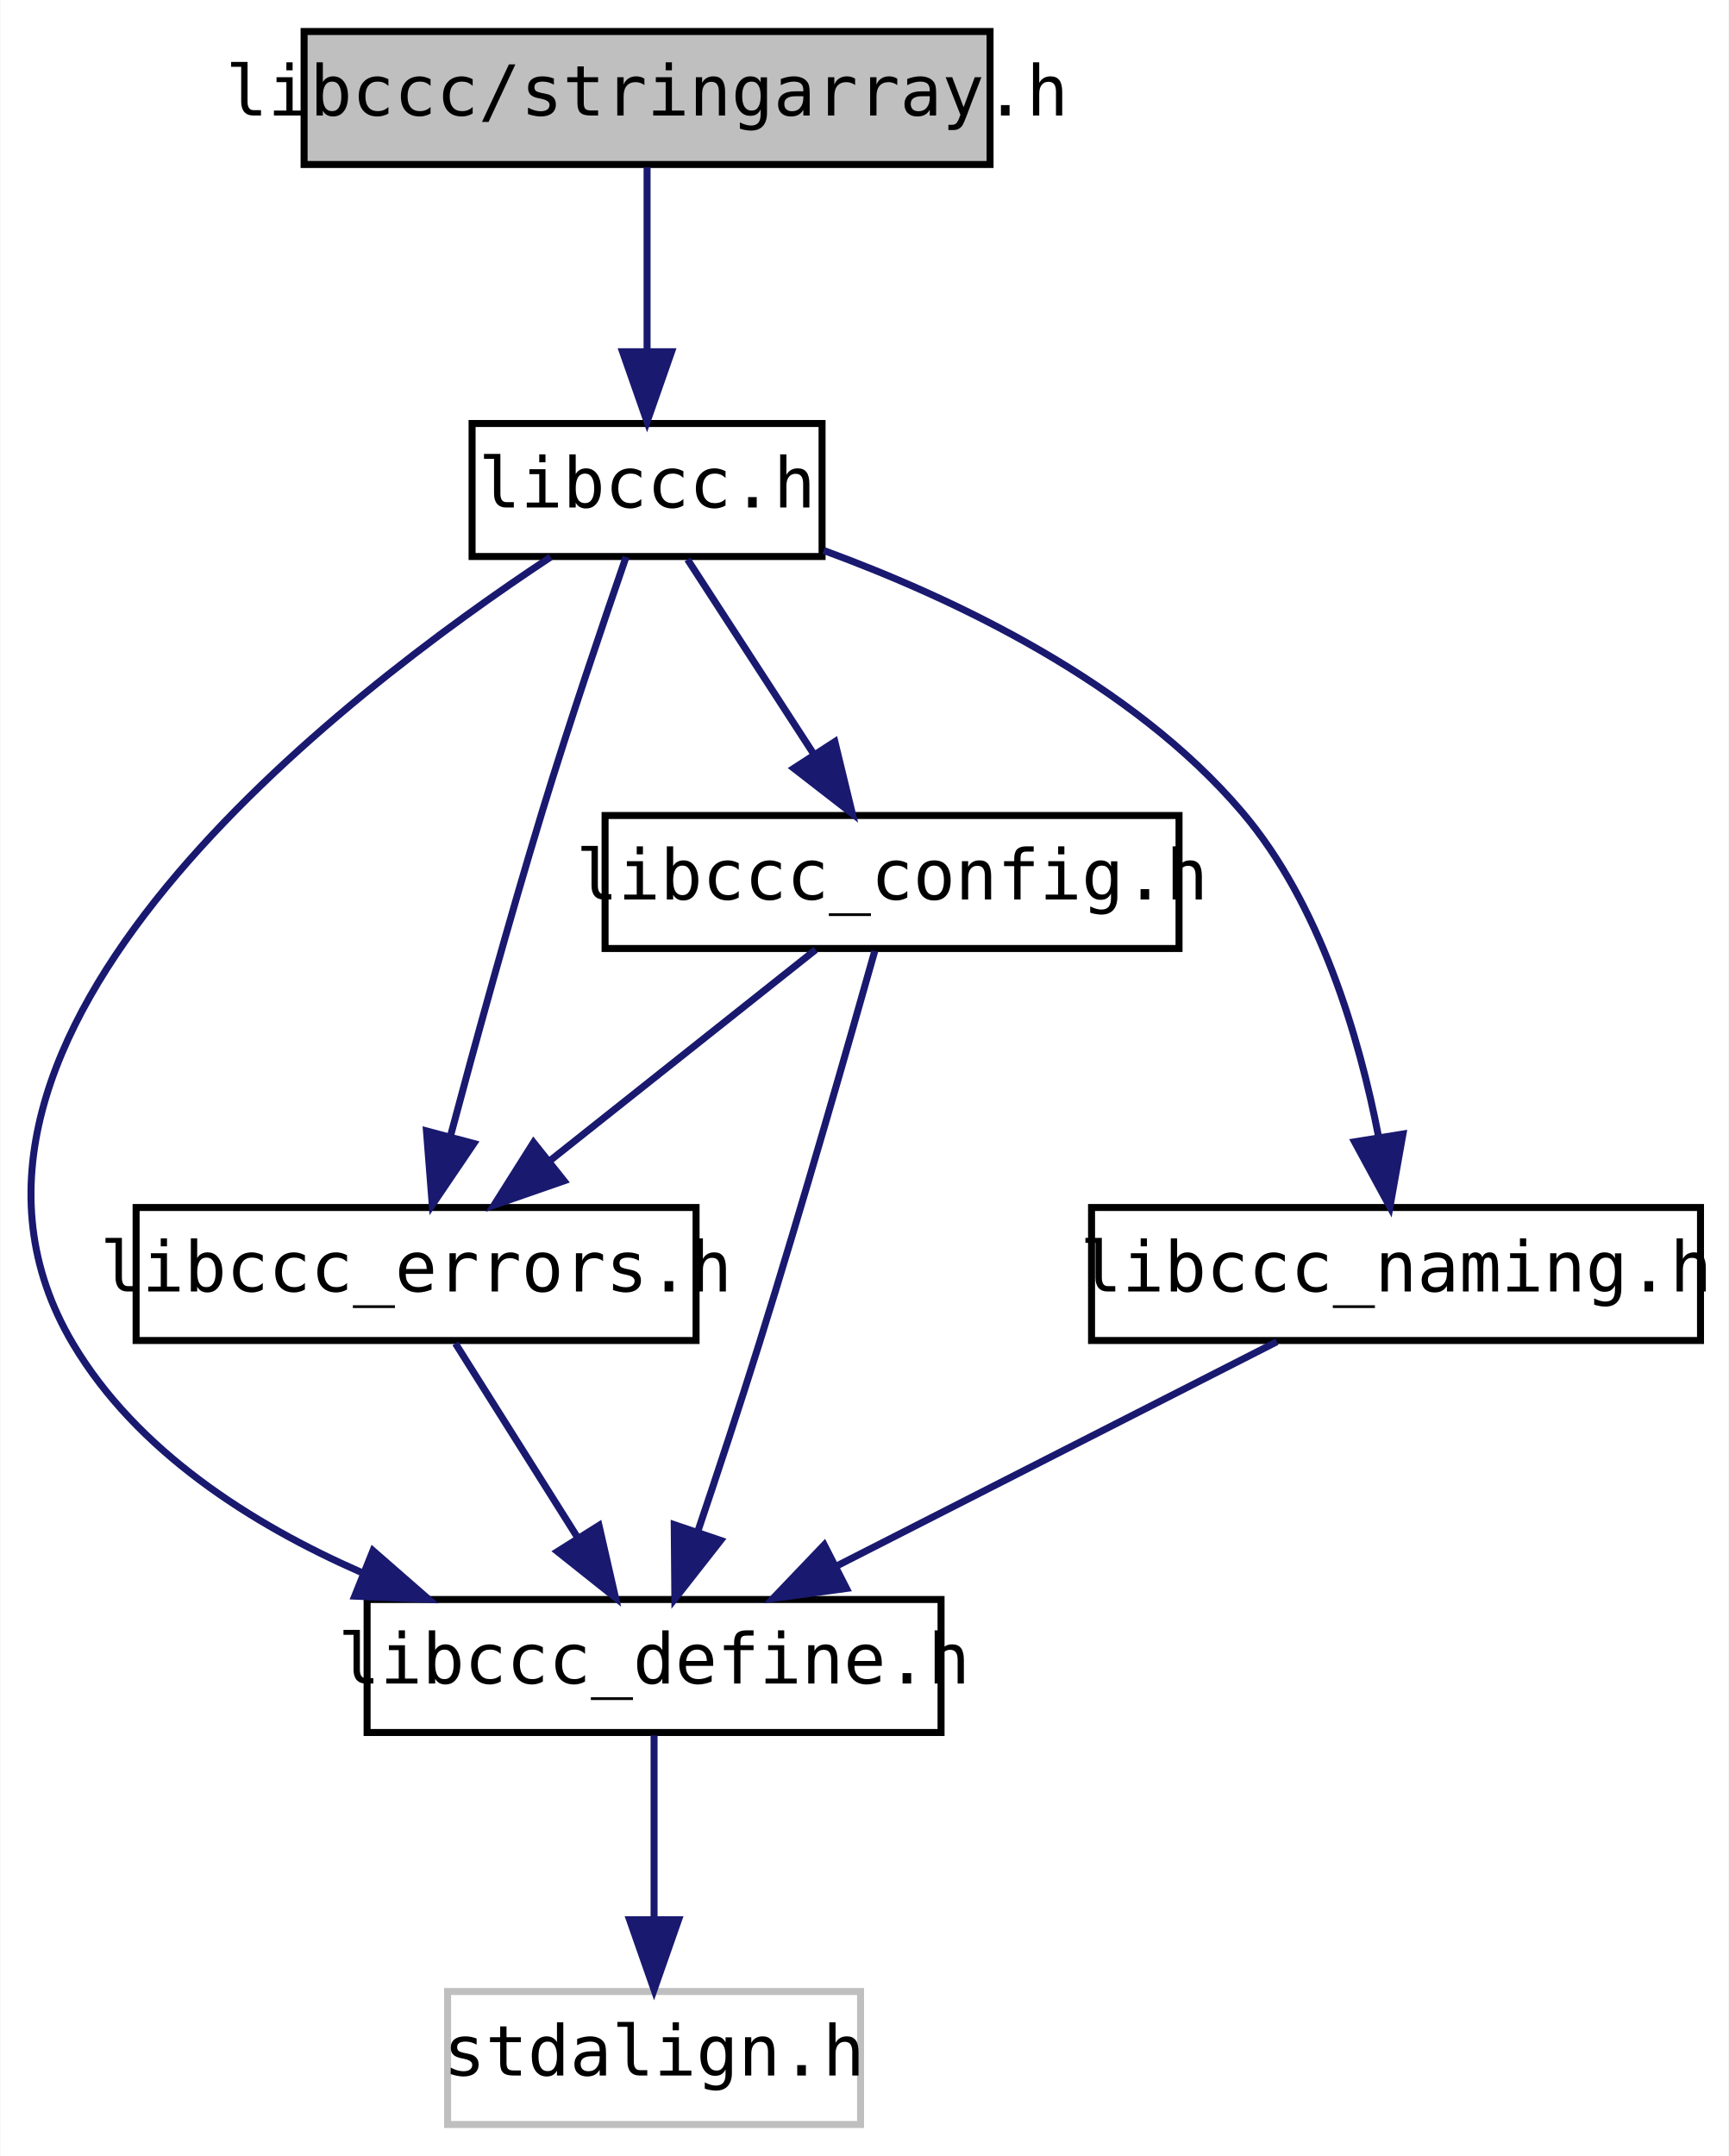
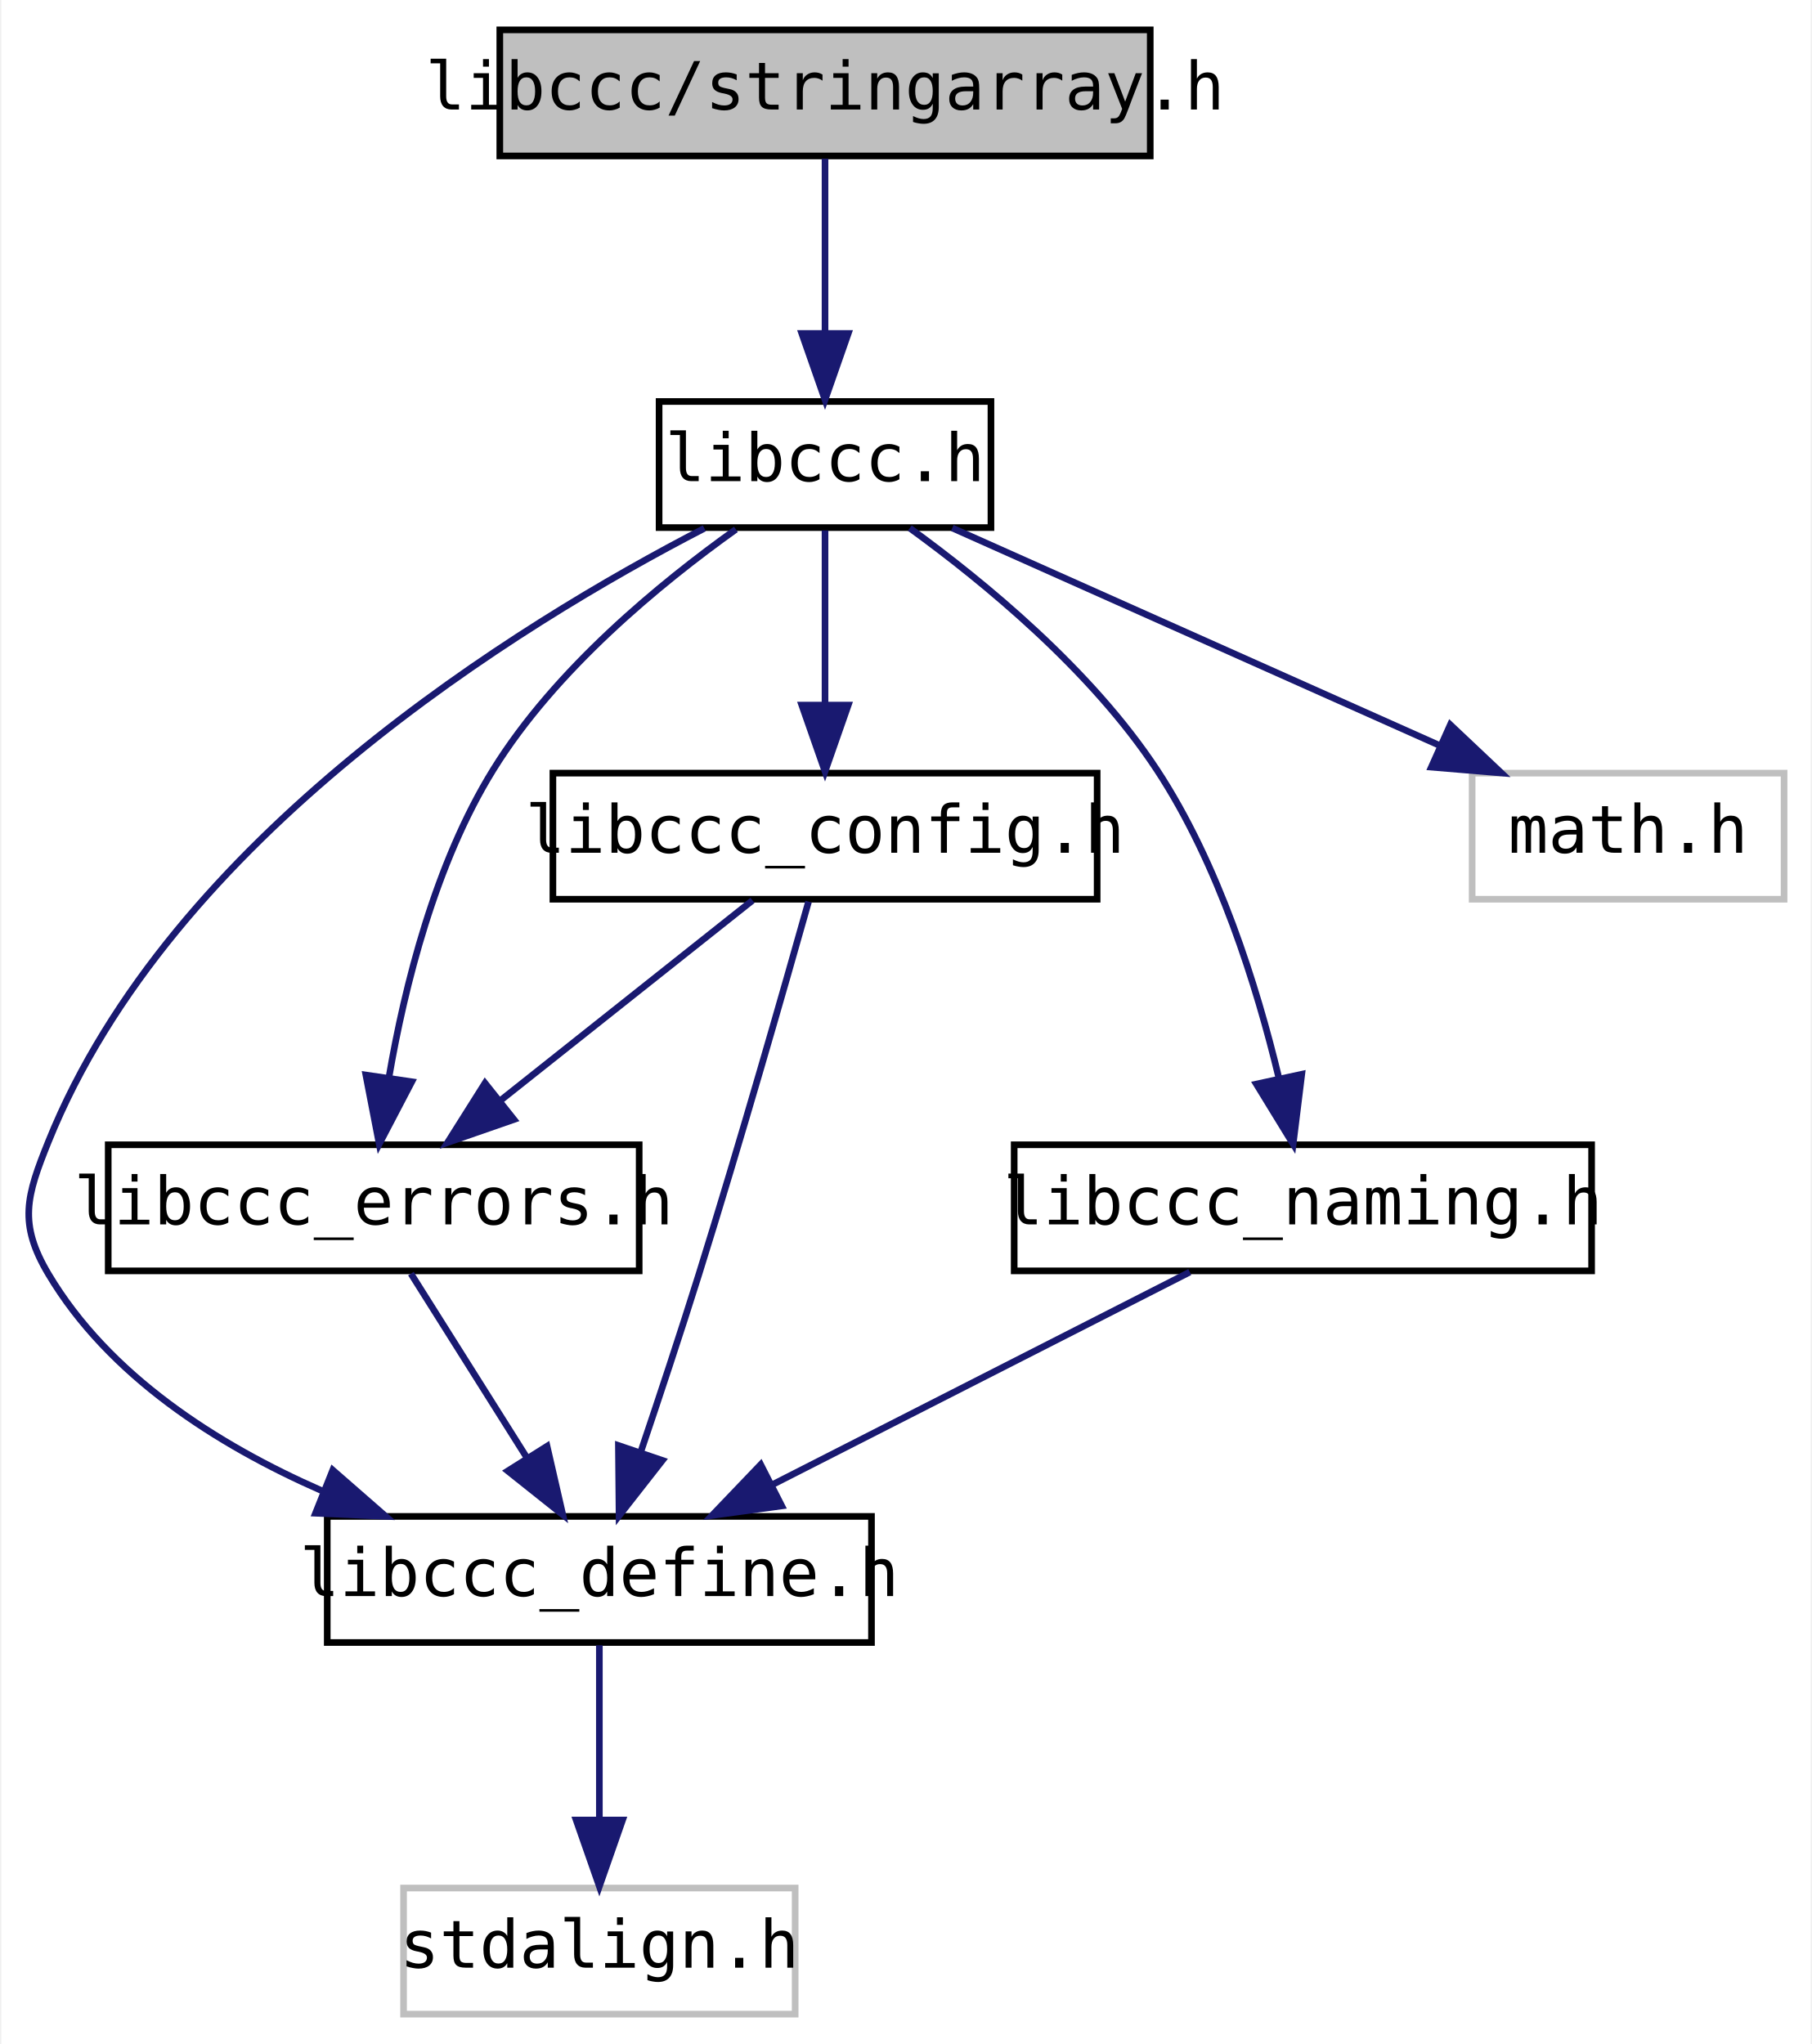
- <svg xmlns="http://www.w3.org/2000/svg" xmlns:xlink="http://www.w3.org/1999/xlink" width="247pt" height="308pt" viewBox="0.00 0.00 246.89 308.00">
+ <svg xmlns="http://www.w3.org/2000/svg" xmlns:xlink="http://www.w3.org/1999/xlink" width="273pt" height="308pt" viewBox="0.00 0.00 272.61 308.00">
  <g id="graph0" class="graph" transform="scale(1 1) rotate(0) translate(4 304)">
-     <polygon fill="white" stroke="transparent" points="-4,4 -4,-304 242.89,-304 242.89,4 -4,4" />
+     <polygon fill="white" stroke="transparent" points="-4,4 -4,-304 268.61,-304 268.61,4 -4,4" />
    <g id="node1" class="node">
      <g id="a_node1">
        <a xlink:title=" ">
-           <polygon fill="#bfbfbf" stroke="black" points="39.39,-280.5 39.39,-299.5 137.39,-299.5 137.39,-280.5 39.39,-280.5" />
-           <text text-anchor="middle" x="88.39" y="-287.5" font-family="Consolas" font-size="10.00">libccc/stringarray.h</text>
+           <polygon fill="#bfbfbf" stroke="black" points="71.11,-280.5 71.11,-299.5 169.11,-299.5 169.11,-280.5 71.11,-280.5" />
+           <text text-anchor="middle" x="120.11" y="-287.5" font-family="Consolas" font-size="10.00">libccc/stringarray.h</text>
        </a>
      </g>
    </g>
    <g id="node2" class="node">
      <g id="a_node2">
-         <a xlink:href="libccc_8h.html" target="_top" xlink:title=" ">
-           <polygon fill="white" stroke="black" points="63.39,-224.5 63.39,-243.5 113.39,-243.5 113.39,-224.5 63.39,-224.5" />
-           <text text-anchor="middle" x="88.39" y="-231.5" font-family="Consolas" font-size="10.00">libccc.h</text>
+         <a xlink:href="$libccc_8h.html" xlink:title=" ">
+           <polygon fill="white" stroke="black" points="95.11,-224.5 95.11,-243.5 145.11,-243.5 145.11,-224.5 95.11,-224.5" />
+           <text text-anchor="middle" x="120.11" y="-231.5" font-family="Consolas" font-size="10.00">libccc.h</text>
        </a>
      </g>
    </g>
    <g id="edge1" class="edge">
-       <path fill="none" stroke="midnightblue" d="M88.39,-280.08C88.39,-273.01 88.39,-262.86 88.39,-253.99" />
-       <polygon fill="midnightblue" stroke="midnightblue" points="91.89,-253.75 88.39,-243.75 84.89,-253.75 91.89,-253.75" />
+       <path fill="none" stroke="midnightblue" d="M120.11,-280.08C120.11,-273.01 120.11,-262.86 120.11,-253.99" />
+       <polygon fill="midnightblue" stroke="midnightblue" points="123.61,-253.75 120.11,-243.75 116.61,-253.75 123.61,-253.75" />
    </g>
    <g id="node3" class="node">
      <g id="a_node3">
-         <a xlink:href="libccc__define_8h.html" target="_top" xlink:title=" ">
-           <polygon fill="white" stroke="black" points="48.39,-56.5 48.39,-75.5 130.39,-75.5 130.39,-56.5 48.39,-56.5" />
-           <text text-anchor="middle" x="89.39" y="-63.5" font-family="Consolas" font-size="10.00">libccc_define.h</text>
+         <a xlink:href="$libccc__define_8h.html" xlink:title=" ">
+           <polygon fill="white" stroke="black" points="45.11,-56.5 45.11,-75.5 127.11,-75.5 127.11,-56.5 45.11,-56.5" />
+           <text text-anchor="middle" x="86.11" y="-63.5" font-family="Consolas" font-size="10.00">libccc_define.h</text>
        </a>
      </g>
    </g>
    <g id="edge2" class="edge">
-       <path fill="none" stroke="midnightblue" d="M74.61,-224.42C45.08,-204.93 -19.57,-155.61 6.39,-112 15.49,-96.72 31.78,-86.31 47.54,-79.39" />
-       <polygon fill="midnightblue" stroke="midnightblue" points="49.23,-82.48 57.21,-75.51 46.62,-75.98 49.23,-82.48" />
+       <path fill="none" stroke="midnightblue" d="M101.93,-224.39C73.94,-209.93 21.58,-177.79 3.11,-132 -0.22,-123.76 -1.44,-119.64 3.11,-112 12.2,-96.72 28.49,-86.31 44.25,-79.39" />
+       <polygon fill="midnightblue" stroke="midnightblue" points="45.94,-82.48 53.92,-75.51 43.34,-75.98 45.94,-82.48" />
    </g>
    <g id="node5" class="node">
      <g id="a_node5">
-         <a xlink:href="libccc__errors_8h.html" target="_top" xlink:title=" ">
-           <polygon fill="white" stroke="black" points="15.39,-112.5 15.39,-131.5 95.39,-131.5 95.39,-112.5 15.39,-112.5" />
-           <text text-anchor="middle" x="55.39" y="-119.5" font-family="Consolas" font-size="10.00">libccc_errors.h</text>
+         <a xlink:href="$libccc__errors_8h.html" xlink:title=" ">
+           <polygon fill="white" stroke="black" points="12.11,-112.5 12.11,-131.5 92.11,-131.5 92.11,-112.5 12.11,-112.5" />
+           <text text-anchor="middle" x="52.11" y="-119.5" font-family="Consolas" font-size="10.00">libccc_errors.h</text>
        </a>
      </g>
    </g>
    <g id="edge4" class="edge">
-       <path fill="none" stroke="midnightblue" d="M85.38,-224.42C82.26,-215.39 77.28,-200.76 73.39,-188 68.64,-172.42 63.74,-154.59 60.26,-141.55" />
-       <polygon fill="midnightblue" stroke="midnightblue" points="63.64,-140.64 57.7,-131.87 56.87,-142.44 63.64,-140.64" />
+       <path fill="none" stroke="midnightblue" d="M106.68,-224.23C95.32,-216.13 79.45,-203.1 70.11,-188 61.35,-173.84 56.76,-155.36 54.42,-141.72" />
+       <polygon fill="midnightblue" stroke="midnightblue" points="57.85,-141 52.94,-131.61 50.93,-142.01 57.85,-141" />
    </g>
    <g id="node6" class="node">
      <g id="a_node6">
-         <a xlink:href="libccc__config_8h.html" target="_top" xlink:title=" ">
-           <polygon fill="white" stroke="black" points="82.39,-168.5 82.39,-187.5 164.39,-187.5 164.39,-168.5 82.39,-168.5" />
-           <text text-anchor="middle" x="123.39" y="-175.5" font-family="Consolas" font-size="10.00">libccc_config.h</text>
+         <a xlink:href="$libccc__config_8h.html" xlink:title=" ">
+           <polygon fill="white" stroke="black" points="79.11,-168.5 79.11,-187.5 161.11,-187.5 161.11,-168.5 79.11,-168.5" />
+           <text text-anchor="middle" x="120.11" y="-175.5" font-family="Consolas" font-size="10.00">libccc_config.h</text>
        </a>
      </g>
    </g>
    <g id="edge6" class="edge">
-       <path fill="none" stroke="midnightblue" d="M94.17,-224.08C99.07,-216.53 106.22,-205.49 112.23,-196.23" />
-       <polygon fill="midnightblue" stroke="midnightblue" points="115.22,-198.05 117.72,-187.75 109.35,-194.24 115.22,-198.05" />
+       <path fill="none" stroke="midnightblue" d="M120.11,-224.08C120.11,-217.01 120.11,-206.86 120.11,-197.99" />
+       <polygon fill="midnightblue" stroke="midnightblue" points="123.61,-197.75 120.11,-187.75 116.61,-197.75 123.61,-197.75" />
    </g>
    <g id="node7" class="node">
      <g id="a_node7">
-         <a xlink:href="libccc__naming_8h.html" target="_top" xlink:title=" ">
-           <polygon fill="white" stroke="black" points="151.89,-112.5 151.89,-131.5 238.89,-131.5 238.89,-112.5 151.89,-112.5" />
-           <text text-anchor="middle" x="195.39" y="-119.5" font-family="Consolas" font-size="10.00">libccc_naming.h</text>
+         <a xlink:href="$libccc__naming_8h.html" xlink:title=" ">
+           <polygon fill="white" stroke="black" points="148.61,-112.5 148.61,-131.5 235.61,-131.5 235.61,-112.5 148.61,-112.5" />
+           <text text-anchor="middle" x="192.11" y="-119.5" font-family="Consolas" font-size="10.00">libccc_naming.h</text>
        </a>
      </g>
    </g>
    <g id="edge9" class="edge">
-       <path fill="none" stroke="midnightblue" d="M113.63,-225.36C132.52,-218.43 157.7,-206.44 173.39,-188 184.6,-174.83 190.17,-155.69 192.9,-141.59" />
-       <polygon fill="midnightblue" stroke="midnightblue" points="196.38,-142 194.52,-131.57 189.47,-140.88 196.38,-142" />
+       <path fill="none" stroke="midnightblue" d="M132.88,-224.42C144.13,-216.26 160.22,-203.02 170.11,-188 179.42,-173.85 185.17,-155.37 188.45,-141.73" />
+       <polygon fill="midnightblue" stroke="midnightblue" points="191.94,-142.13 190.64,-131.61 185.1,-140.65 191.94,-142.13" />
+     </g>
+     <g id="node8" class="node">
+       <g id="a_node8">
+         <a xlink:title=" ">
+           <polygon fill="white" stroke="#bfbfbf" points="217.61,-168.5 217.61,-187.5 264.61,-187.5 264.61,-168.5 217.61,-168.5" />
+           <text text-anchor="middle" x="241.11" y="-175.5" font-family="Consolas" font-size="10.00">math.h</text>
+         </a>
+       </g>
+     </g>
+     <g id="edge11" class="edge">
+       <path fill="none" stroke="midnightblue" d="M139.28,-224.44C159.01,-215.64 189.99,-201.81 212.6,-191.72" />
+       <polygon fill="midnightblue" stroke="midnightblue" points="214.32,-194.79 222.02,-187.52 211.46,-188.4 214.32,-194.79" />
    </g>
    <g id="node4" class="node">
      <g id="a_node4">
        <a xlink:title=" ">
-           <polygon fill="white" stroke="#bfbfbf" points="59.89,-0.5 59.89,-19.5 118.89,-19.5 118.89,-0.5 59.89,-0.5" />
-           <text text-anchor="middle" x="89.39" y="-7.5" font-family="Consolas" font-size="10.00">stdalign.h</text>
+           <polygon fill="white" stroke="#bfbfbf" points="56.61,-0.5 56.61,-19.5 115.61,-19.5 115.61,-0.5 56.61,-0.5" />
+           <text text-anchor="middle" x="86.11" y="-7.5" font-family="Consolas" font-size="10.00">stdalign.h</text>
        </a>
      </g>
    </g>
    <g id="edge3" class="edge">
-       <path fill="none" stroke="midnightblue" d="M89.39,-56.08C89.39,-49.01 89.39,-38.86 89.39,-29.99" />
-       <polygon fill="midnightblue" stroke="midnightblue" points="92.89,-29.75 89.39,-19.75 85.89,-29.75 92.89,-29.75" />
+       <path fill="none" stroke="midnightblue" d="M86.11,-56.08C86.11,-49.01 86.11,-38.86 86.11,-29.99" />
+       <polygon fill="midnightblue" stroke="midnightblue" points="89.61,-29.75 86.11,-19.75 82.61,-29.75 89.61,-29.75" />
    </g>
    <g id="edge5" class="edge">
-       <path fill="none" stroke="midnightblue" d="M61.01,-112.08C65.76,-104.53 72.71,-93.49 78.54,-84.23" />
-       <polygon fill="midnightblue" stroke="midnightblue" points="81.52,-86.08 83.88,-75.75 75.59,-82.35 81.52,-86.08" />
+       <path fill="none" stroke="midnightblue" d="M57.72,-112.08C62.47,-104.53 69.42,-93.49 75.26,-84.23" />
+       <polygon fill="midnightblue" stroke="midnightblue" points="78.23,-86.08 80.6,-75.75 72.31,-82.35 78.23,-86.08" />
    </g>
    <g id="edge7" class="edge">
-       <path fill="none" stroke="midnightblue" d="M120.92,-168.14C117.38,-155.6 110.64,-131.97 104.39,-112 101.62,-103.15 98.39,-93.37 95.63,-85.2" />
-       <polygon fill="midnightblue" stroke="midnightblue" points="98.9,-83.94 92.36,-75.6 92.27,-86.19 98.9,-83.94" />
+       <path fill="none" stroke="midnightblue" d="M117.63,-168.14C114.1,-155.6 107.35,-131.97 101.11,-112 98.34,-103.15 95.1,-93.37 92.34,-85.2" />
+       <polygon fill="midnightblue" stroke="midnightblue" points="95.61,-83.94 89.08,-75.6 88.98,-86.19 95.61,-83.94" />
    </g>
    <g id="edge8" class="edge">
-       <path fill="none" stroke="midnightblue" d="M112.47,-168.32C102.22,-160.18 86.67,-147.84 74.39,-138.09" />
-       <polygon fill="midnightblue" stroke="midnightblue" points="76.53,-135.31 66.52,-131.83 72.17,-140.79 76.53,-135.31" />
+       <path fill="none" stroke="midnightblue" d="M109.18,-168.32C98.93,-160.18 83.38,-147.84 71.1,-138.09" />
+       <polygon fill="midnightblue" stroke="midnightblue" points="73.24,-135.31 63.23,-131.83 68.88,-140.79 73.24,-135.31" />
    </g>
    <g id="edge10" class="edge">
-       <path fill="none" stroke="midnightblue" d="M178.36,-112.32C161.36,-103.66 135.02,-90.24 115.4,-80.25" />
-       <polygon fill="midnightblue" stroke="midnightblue" points="116.88,-77.08 106.38,-75.65 113.7,-83.31 116.88,-77.08" />
+       <path fill="none" stroke="midnightblue" d="M175.07,-112.32C158.08,-103.66 131.73,-90.24 112.11,-80.25" />
+       <polygon fill="midnightblue" stroke="midnightblue" points="113.59,-77.08 103.09,-75.65 110.42,-83.31 113.59,-77.08" />
    </g>
  </g>
</svg>
